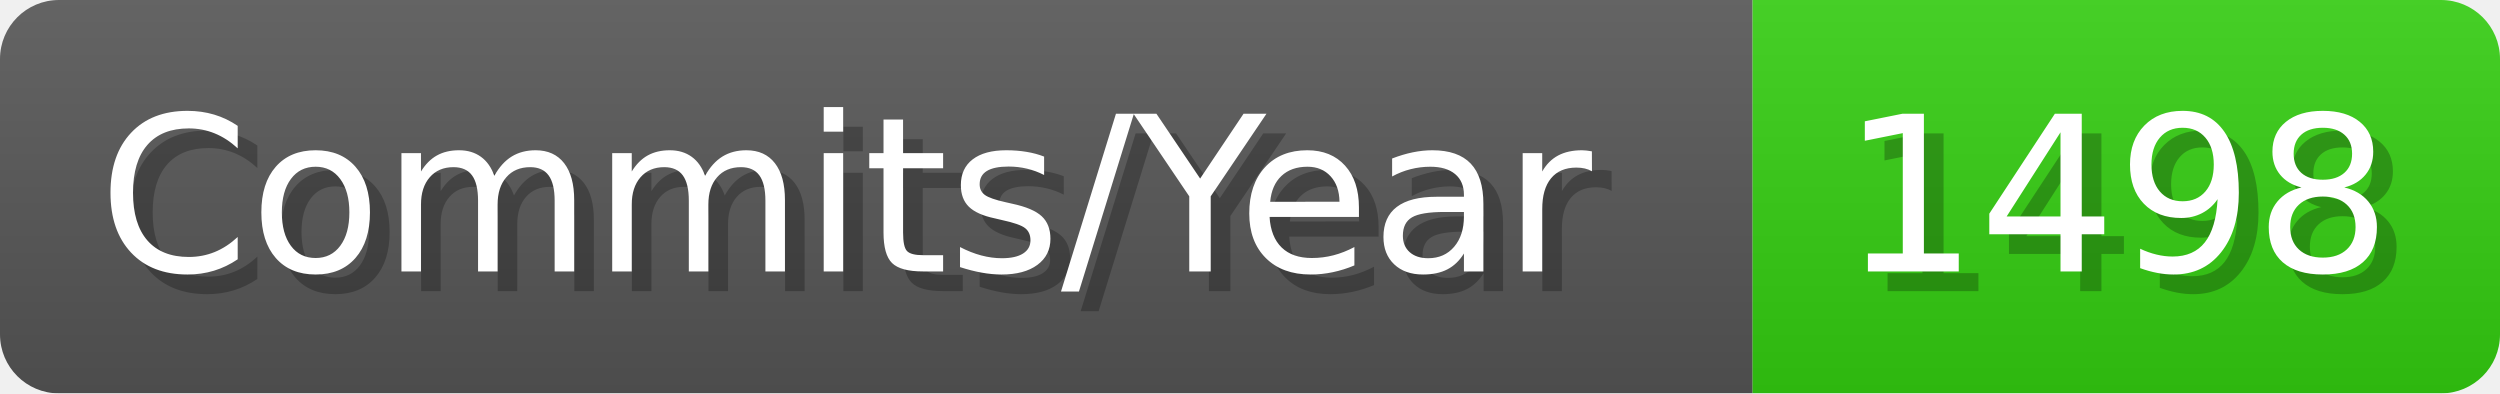
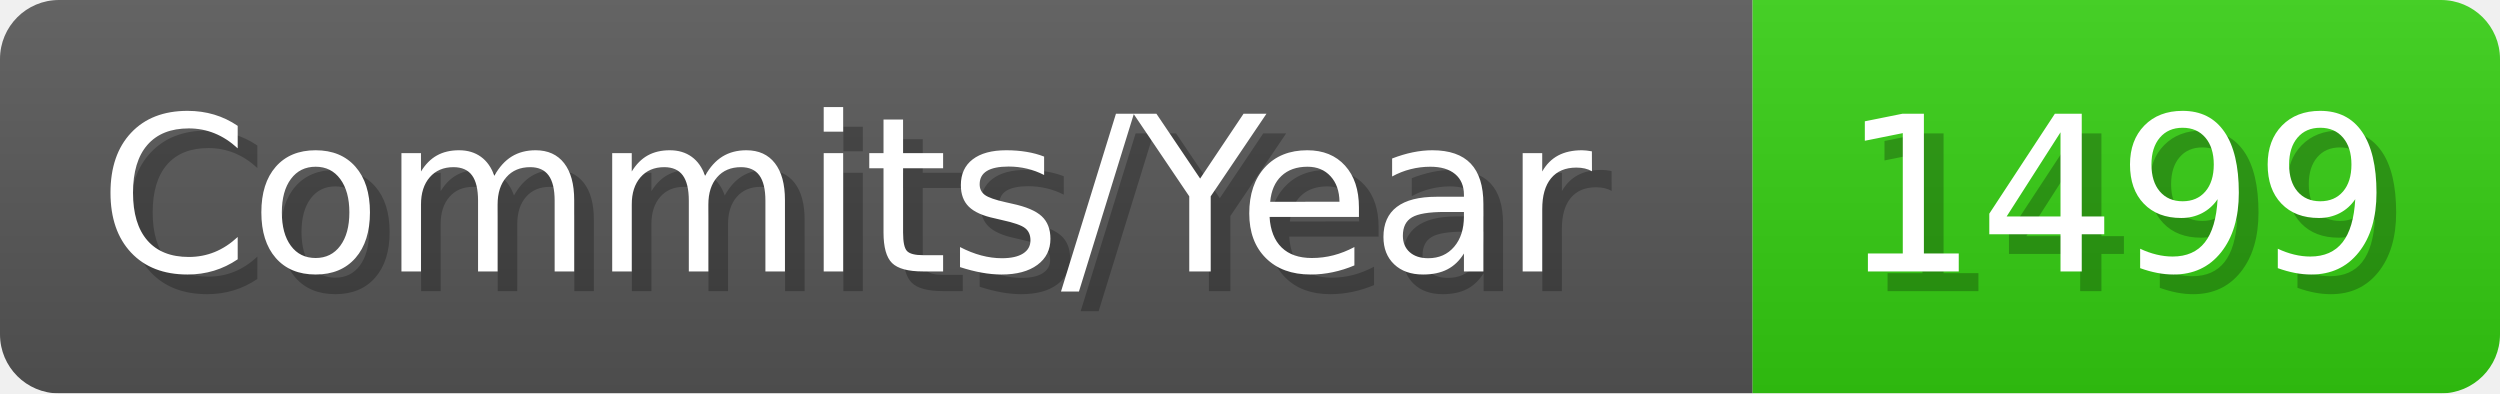
- <svg xmlns="http://www.w3.org/2000/svg" width="127.1" height="20" viewBox="0 0 1271 200" role="img" aria-label="Commits/Year: 1498">
+ <svg xmlns="http://www.w3.org/2000/svg" width="127.1" height="20" viewBox="0 0 1271 200" role="img" aria-label="Commits/Year: 1499">
  <linearGradient id="aUPdi" x2="0" y2="100%">
    <stop offset="0" stop-opacity=".1" stop-color="#EEE" />
    <stop offset="1" stop-opacity=".1" />
  </linearGradient>
  <mask id="WfAiQ">
    <rect width="1271" height="200" rx="30" fill="#FFF" />
  </mask>
  <g mask="url(#WfAiQ)">
    <rect width="891" height="200" fill="#555" />
    <rect width="380" height="200" fill="#3C1" x="891" />
    <rect width="1271" height="200" fill="url(#aUPdi)" />
  </g>
  <g aria-hidden="true" fill="#fff" text-anchor="start" font-family="Verdana,DejaVu Sans,sans-serif" font-size="110">
    <text x="60" y="148" textLength="791" fill="#000" opacity="0.25">Commits/Year</text>
    <text x="50" y="138" textLength="791">Commits/Year</text>
-     <text x="946" y="148" textLength="280" fill="#000" opacity="0.25">1498</text>
-     <text x="936" y="138" textLength="280">1498</text>
+     <text x="946" y="148" textLength="280" fill="#000" opacity="0.25">1499</text>
+     <text x="936" y="138" textLength="280">1499</text>
  </g>
</svg>
